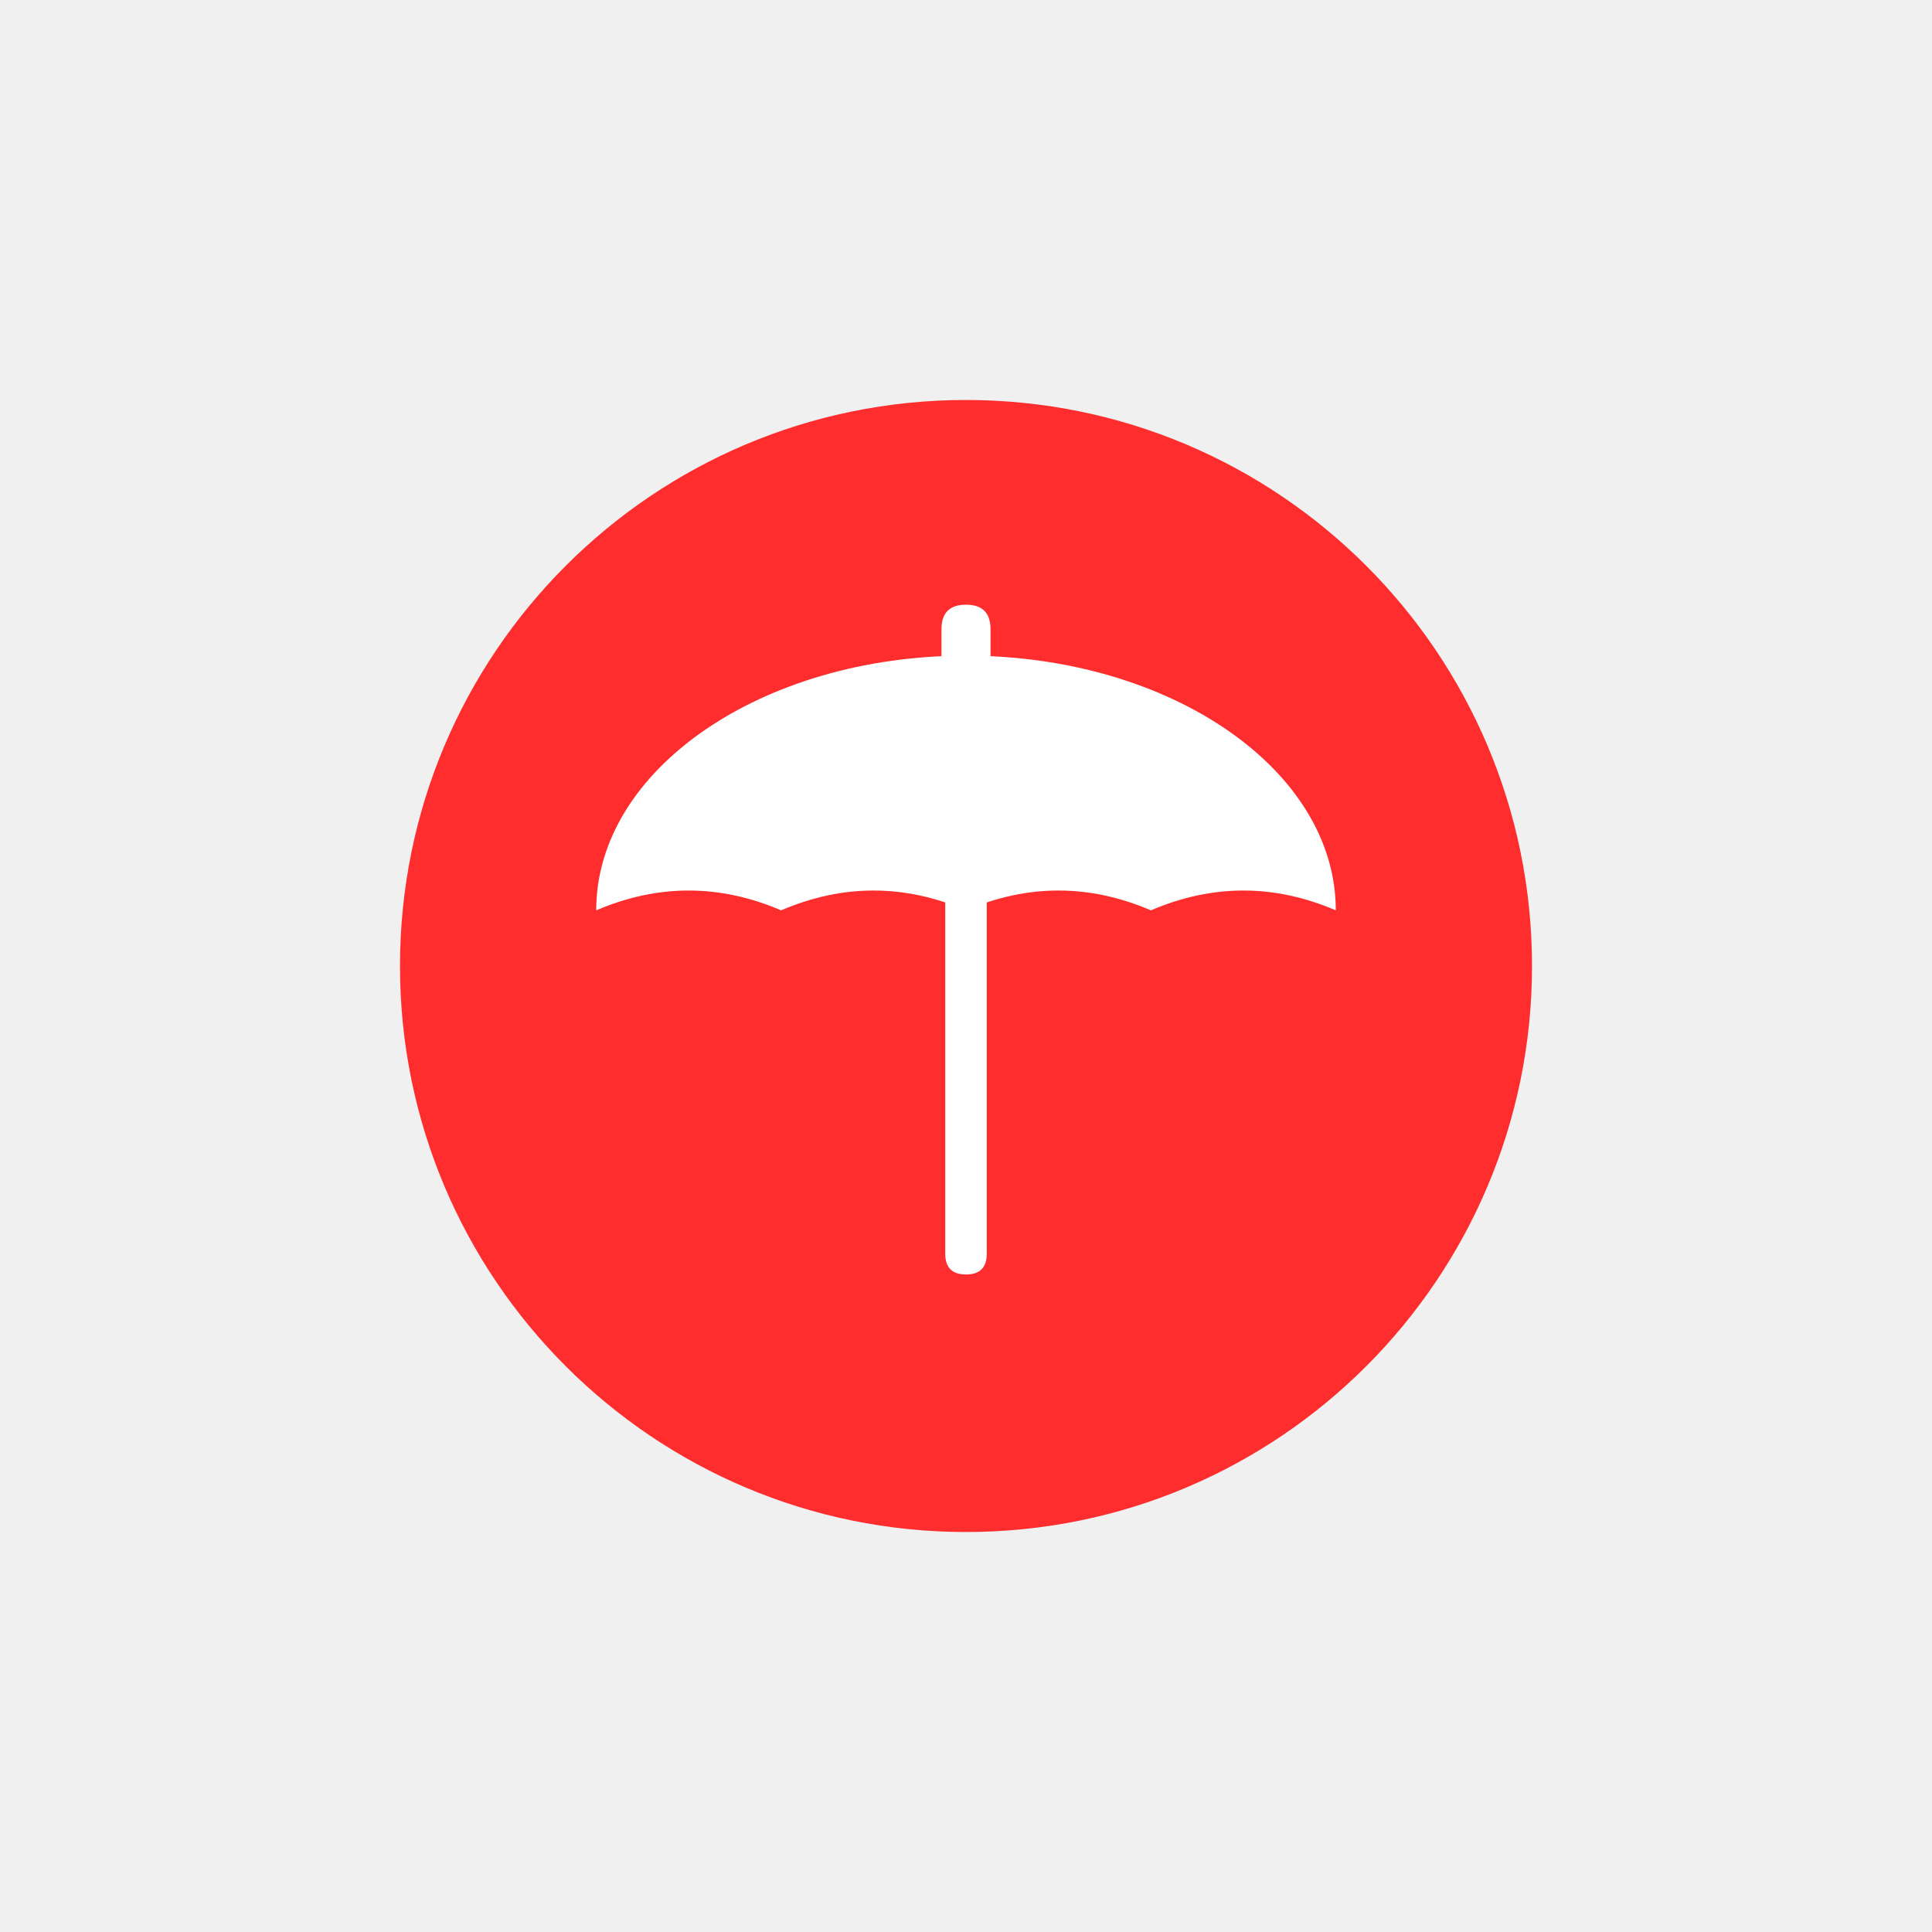
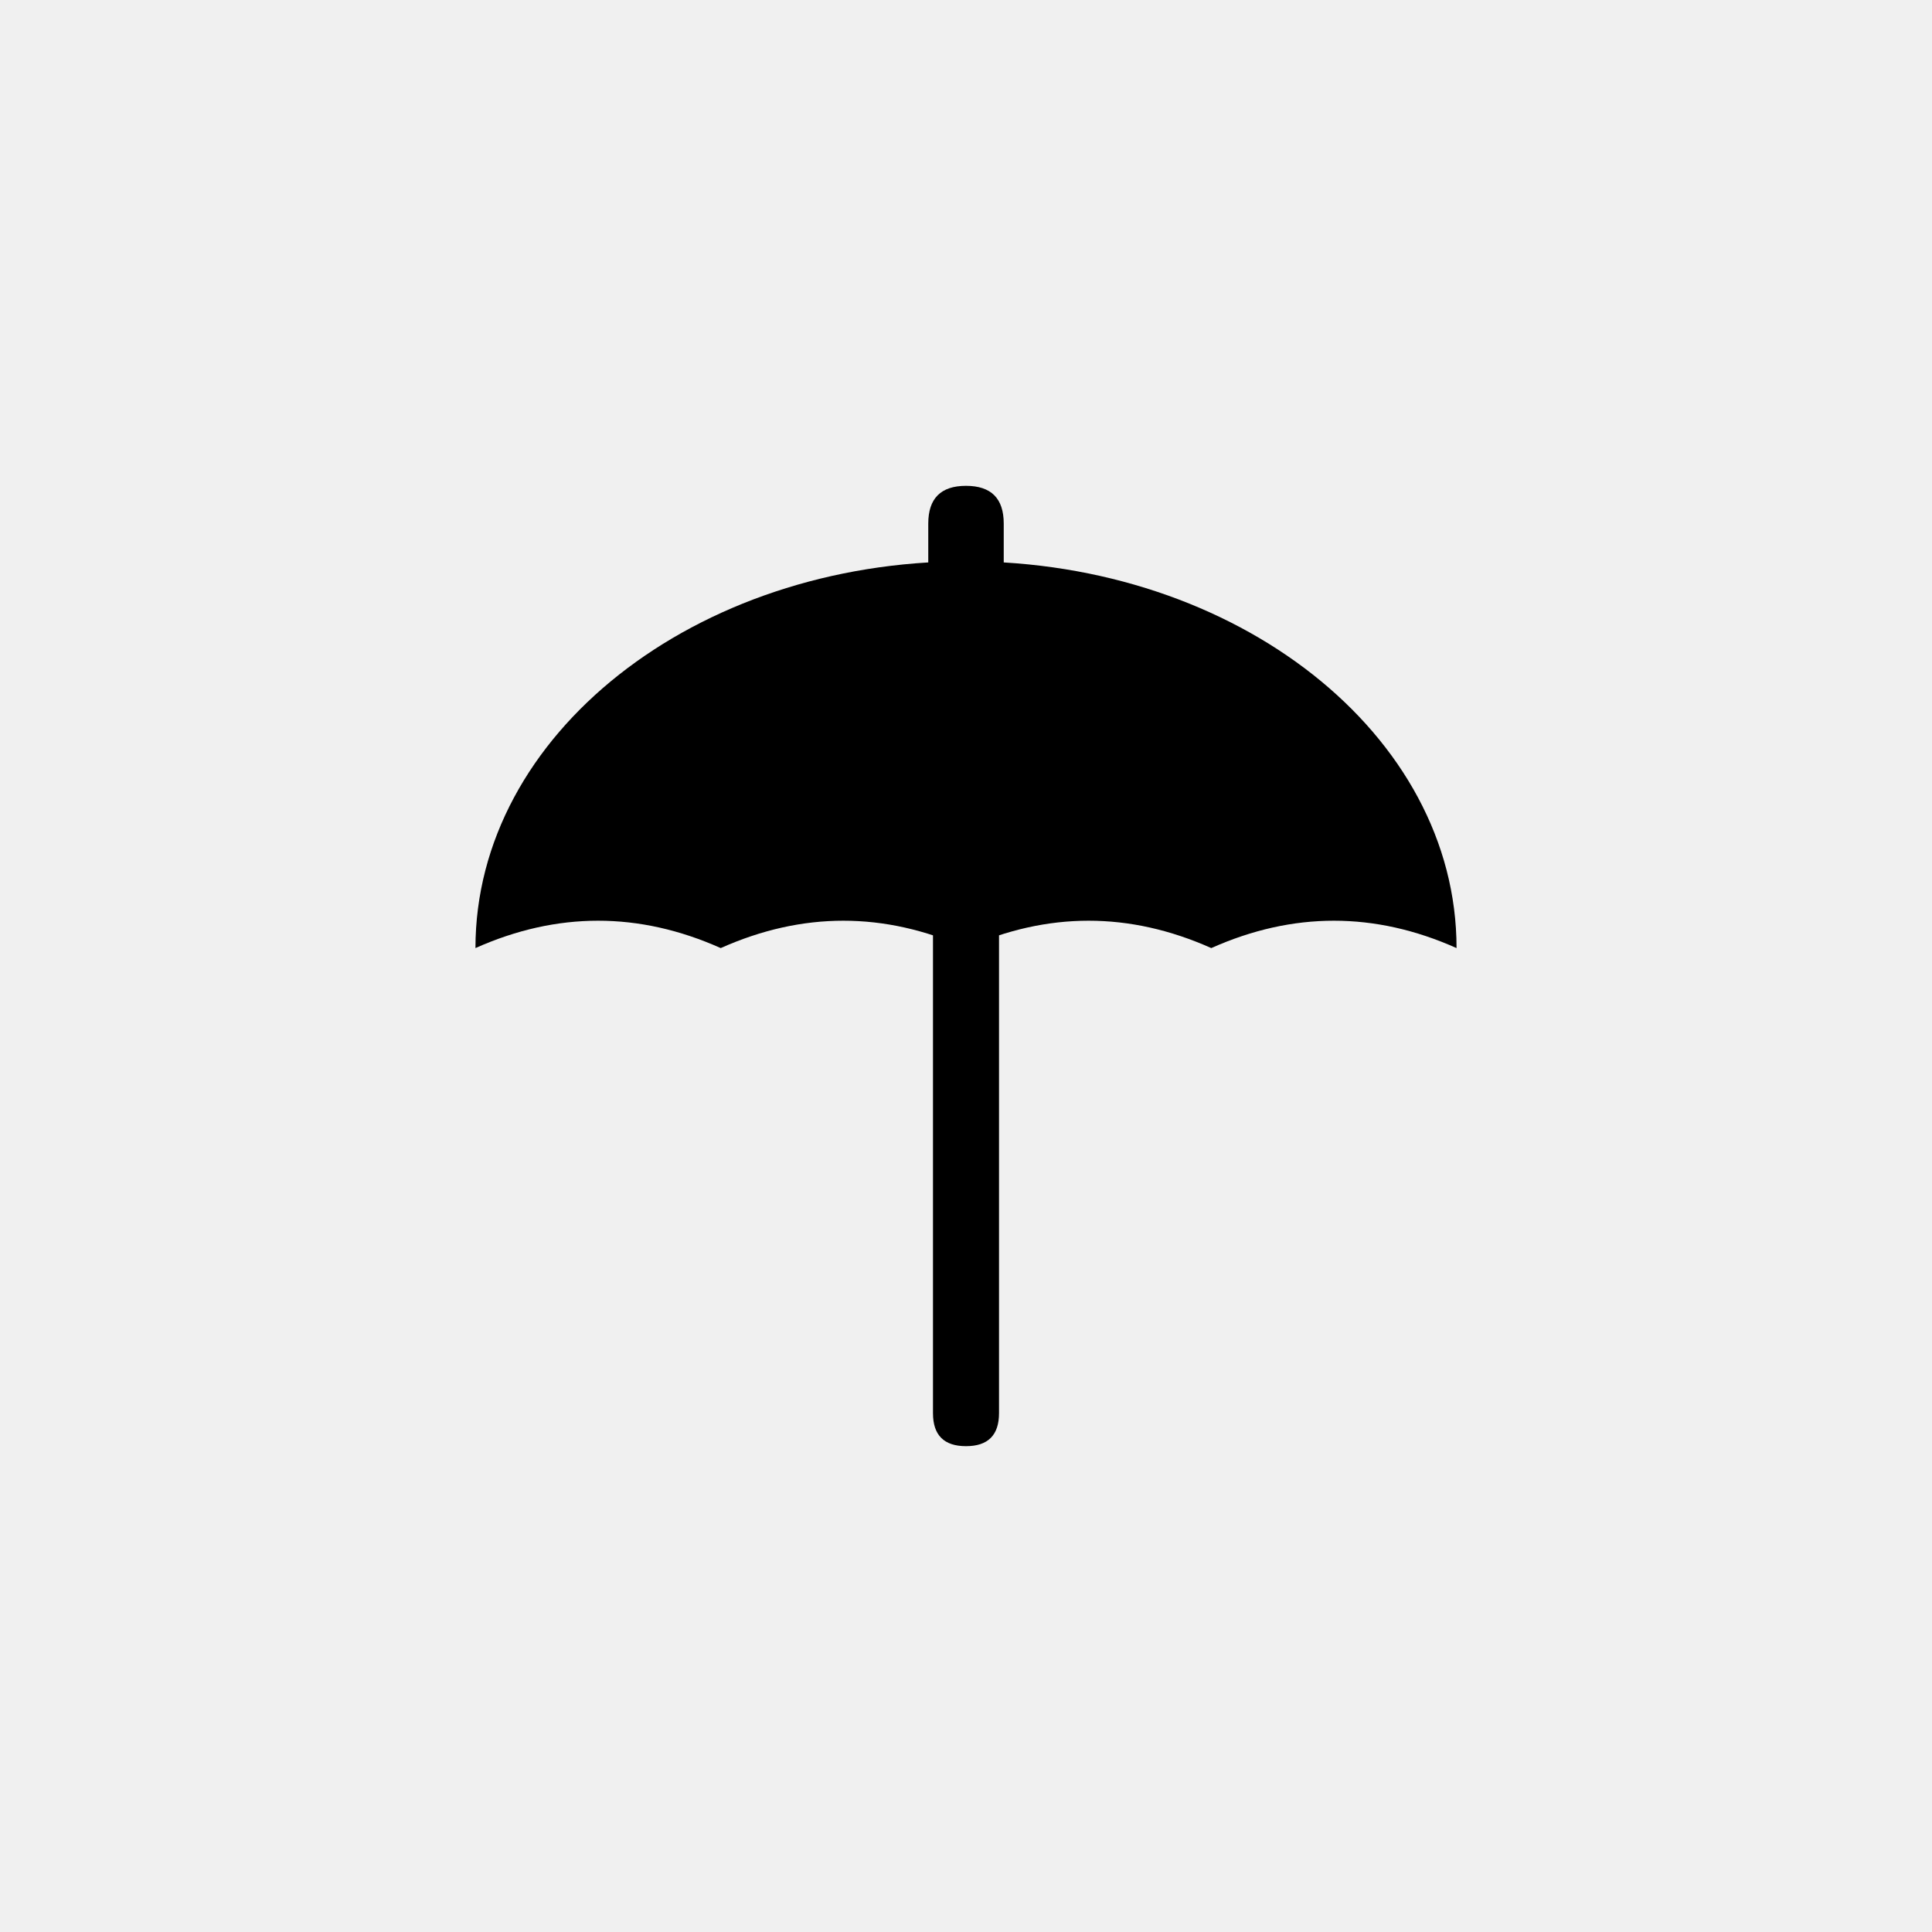
<svg xmlns="http://www.w3.org/2000/svg" width="1024" height="1024" viewBox="0 0 1024 1024">
-   <g fill="#FF2D2D">
-     <path d="M 512.0 212.0 a 300.0 300.0 0 1 1 0 600.0 a 300.0 300.0 0 1 1 0 -600.0 Z" />
-   </g>
-   <g fill="#FFFFFF" transform="translate(0 100.5)">
-     <path d="M 523.0 372.0 L 523.0 564.0 Q 523.0 575.0 512.0 575.0 Q 501.0 575.0 501.0 564.0 L 501.0 372.0 Z M 316.0 382.0 A 196.0 135.0 0 0 1 708.0 382.0 Q 659.0 361.0 610.0 382.0 Q 561.0 361.0 512.0 382.0 Q 463.0 361.0 414.0 382.0 Q 365.0 361.0 316.0 382.0 Z M 499.0 233.0 Q 499.0 220.0 512.0 220.0 Q 525.0 220.0 525.0 233.0 L 525.0 269.0 L 499.0 269.0 Z" />
+   <g fill="#000000" transform="translate(0 36.5)">
+     <path d="M 529.5 456.0 L 529.5 712.5 Q 529.5 730.0 512.0 730.0 Q 494.5 730.0 494.5 712.5 L 494.5 456.0 Z M 252.0 466.0 A 260.0 205.0 0 0 1 772.0 466.0 Q 707.0 437.0 642.0 466.0 Q 577.0 437.0 512.0 466.0 Q 447.0 437.0 382.0 466.0 Q 317.0 437.0 252.0 466.0 Z M 492.0 241.0 Q 492.0 221.0 512.0 221.0 Q 532.0 221.0 532.0 241.0 L 532.0 296.0 L 492.0 296.0 Z" />
  </g>
</svg>
